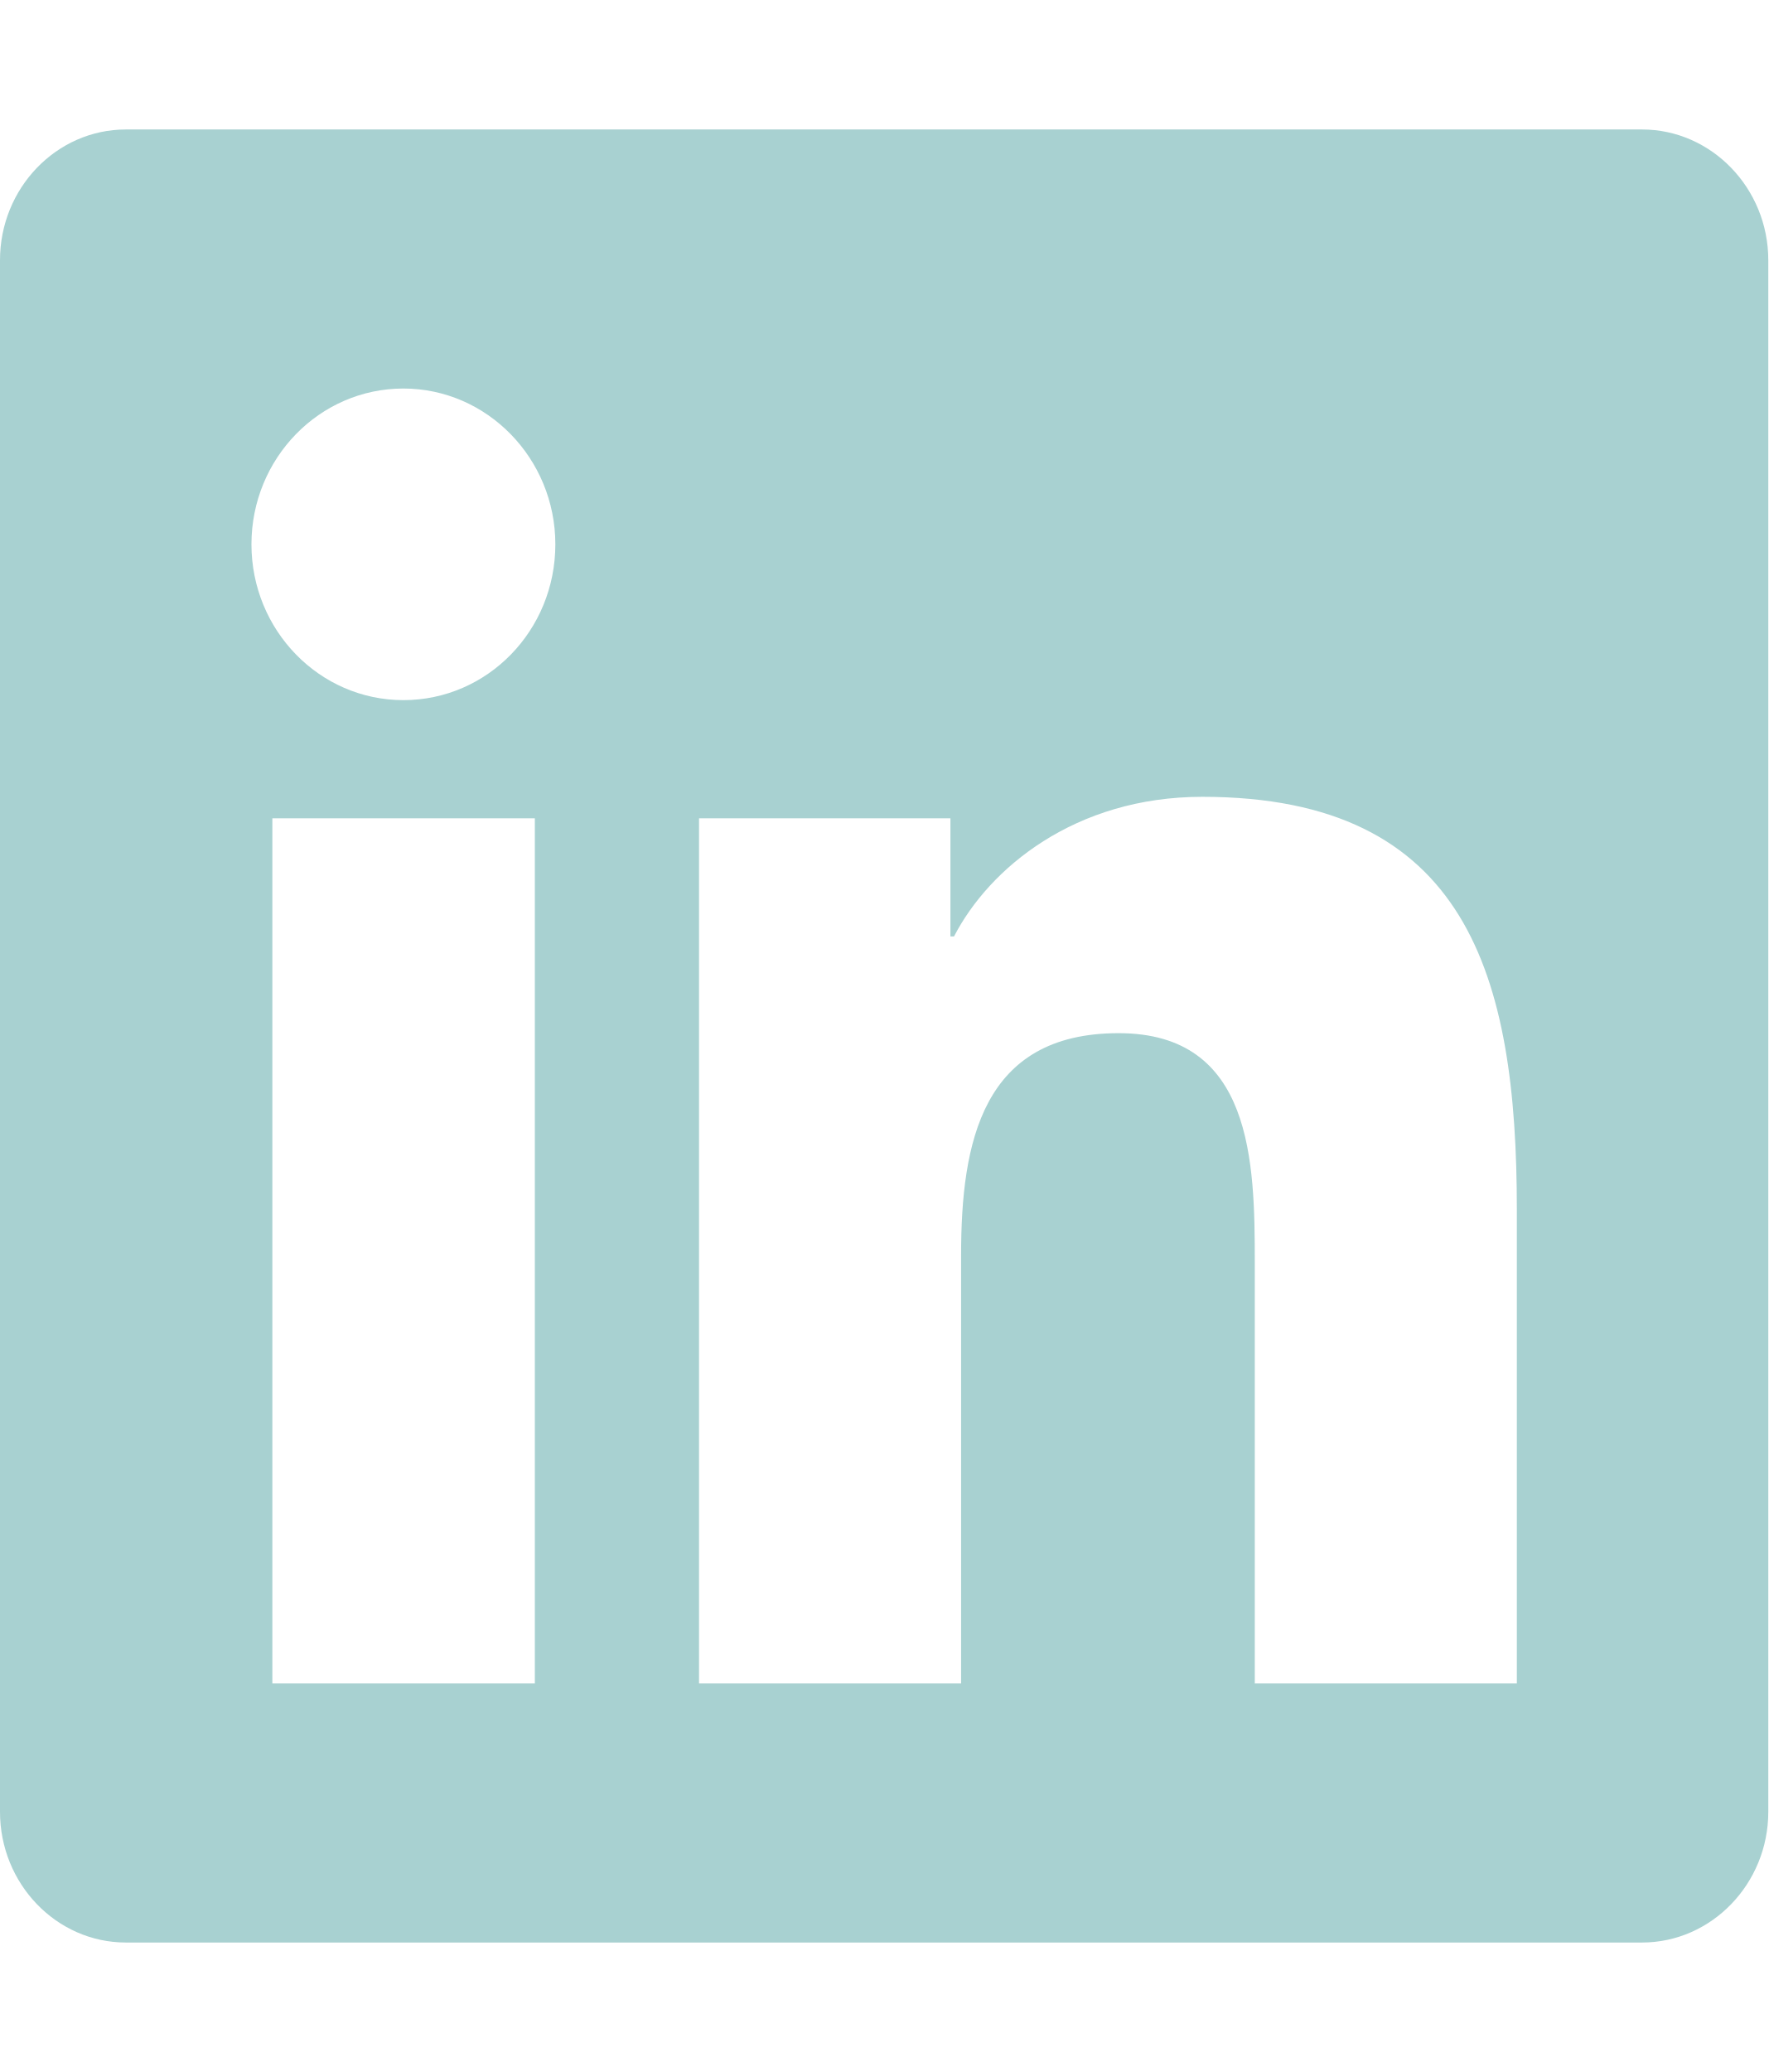
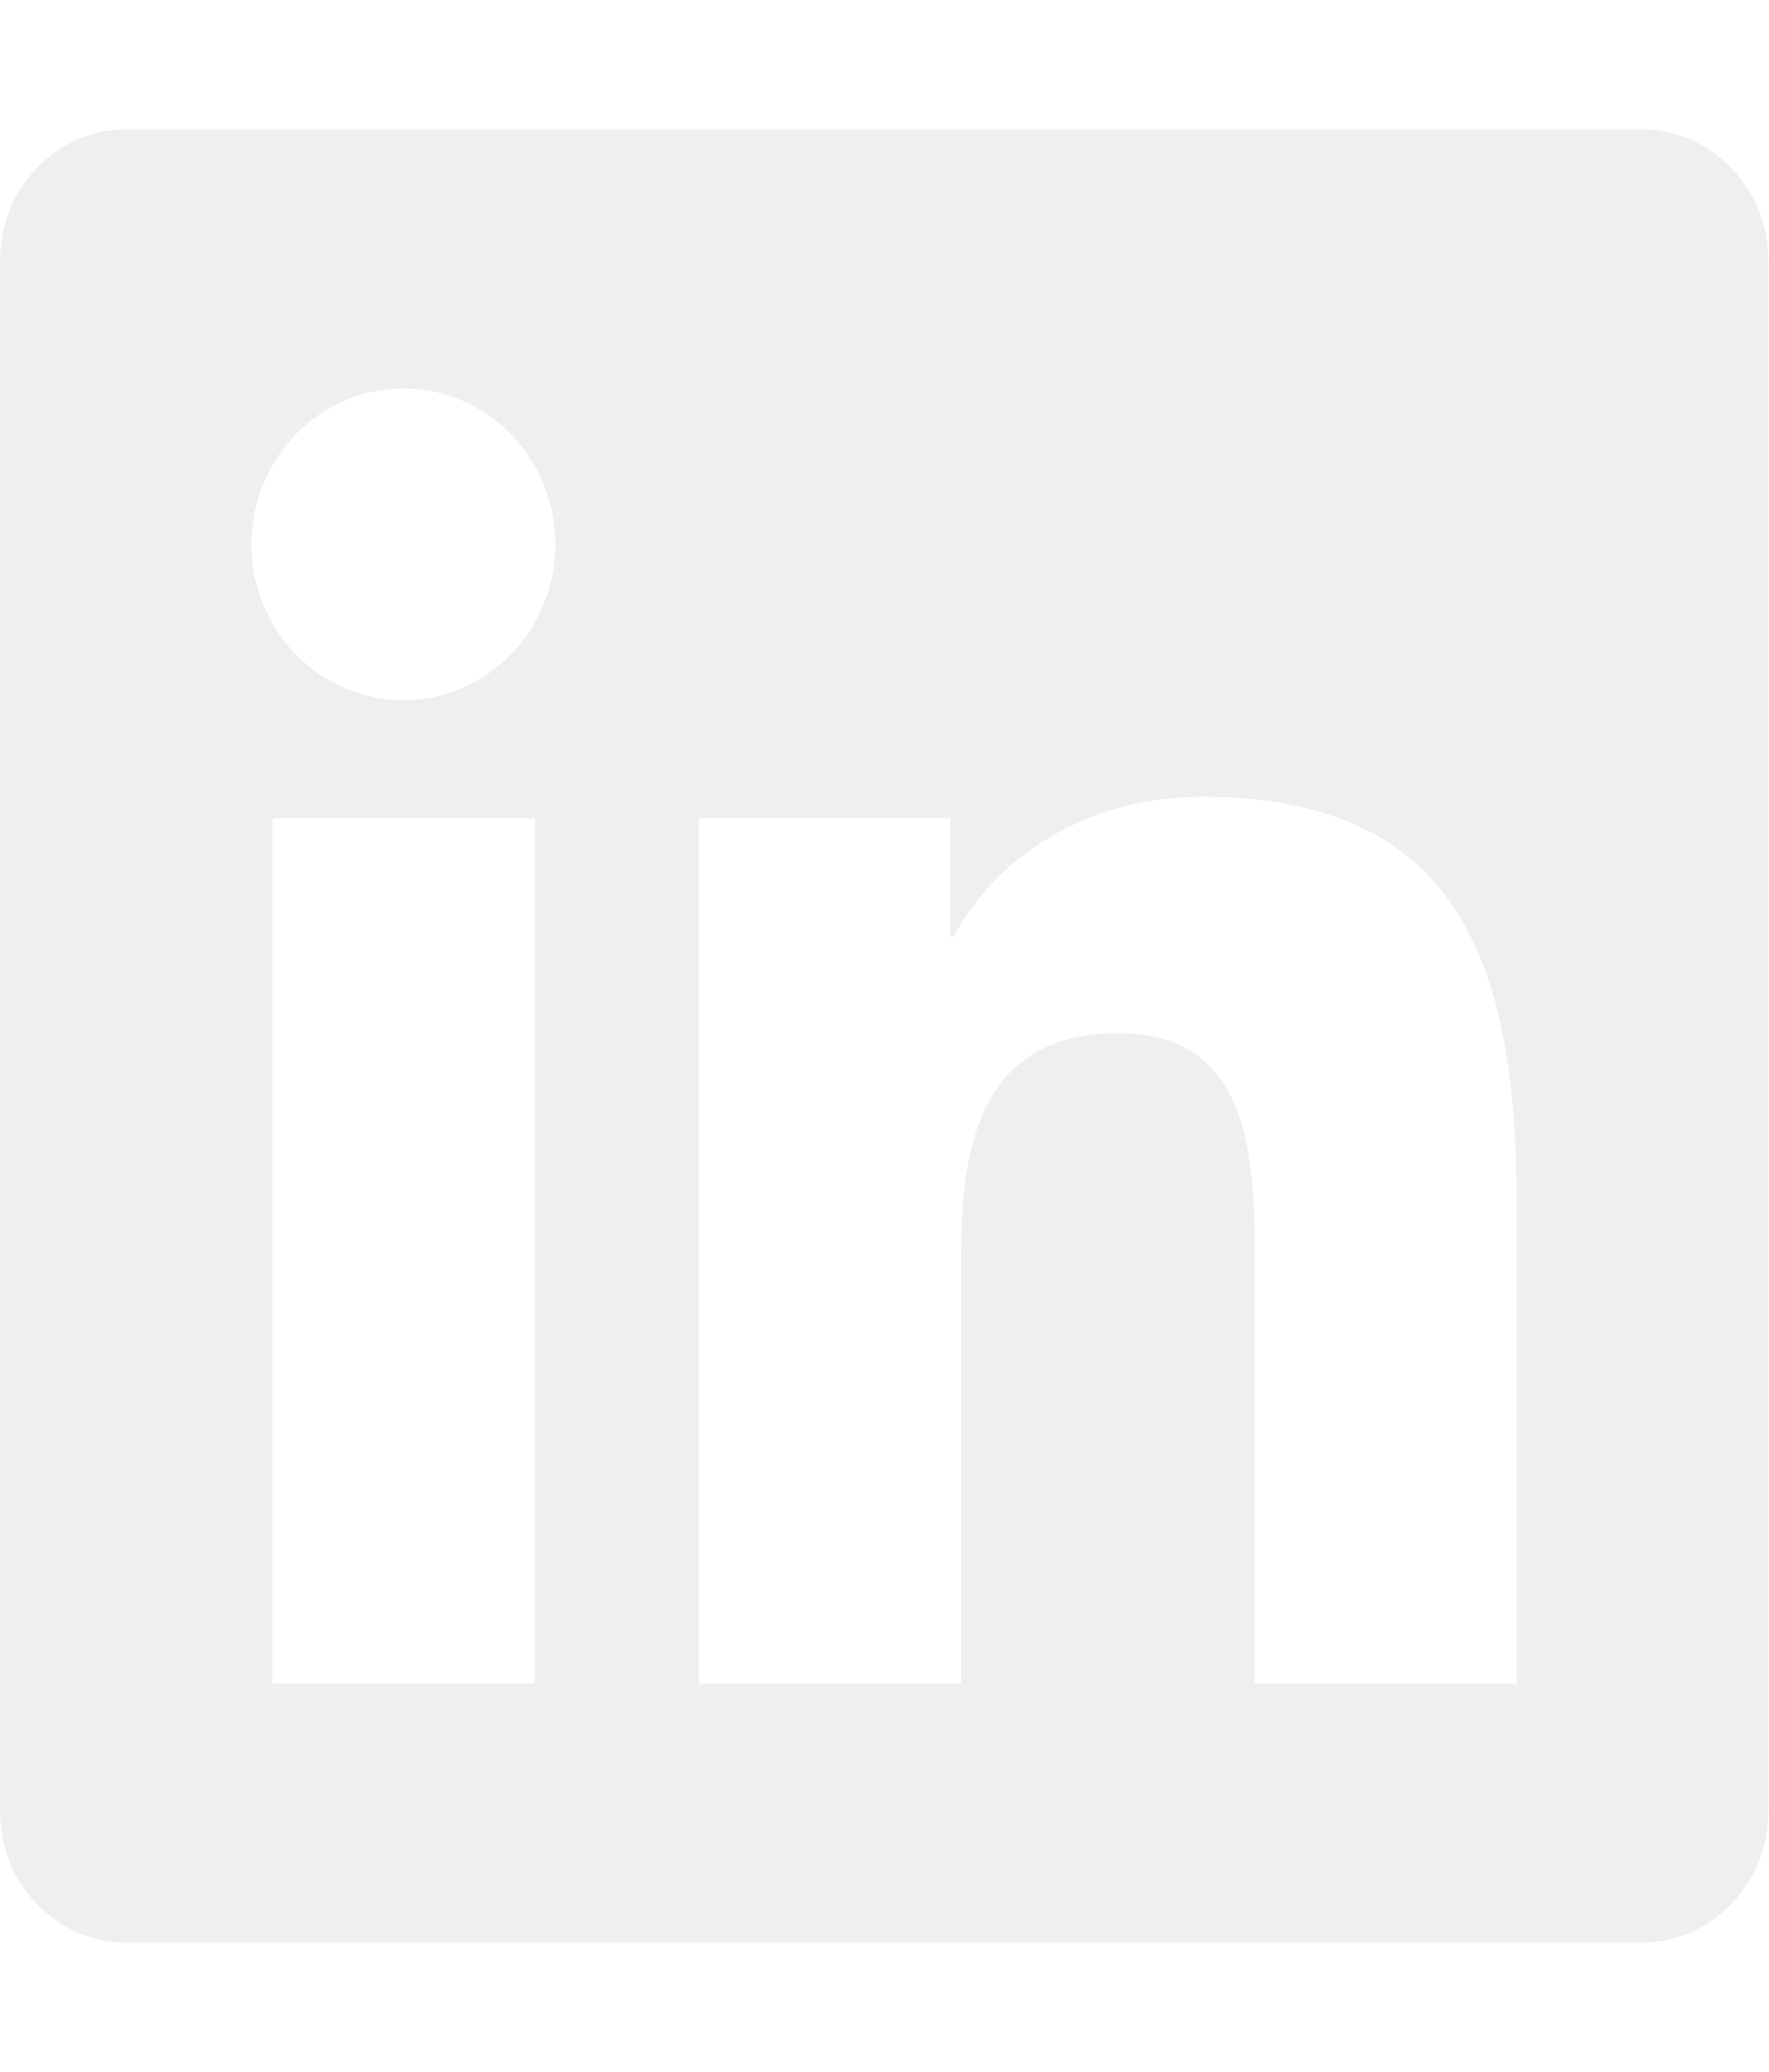
<svg xmlns="http://www.w3.org/2000/svg" width="35" height="41" viewBox="0 0 35 41" fill="none">
-   <path d="M32.5 2.562H2.492C1.117 2.562 0 3.724 0 5.149V35.851C0 37.276 1.117 38.438 2.492 38.438H32.5C33.875 38.438 35 37.276 35 35.851V5.149C35 3.724 33.875 2.562 32.5 2.562ZM10.578 33.312H5.391V16.192H10.586V33.312H10.578ZM7.984 13.854C6.32 13.854 4.977 12.468 4.977 10.771C4.977 9.073 6.32 7.688 7.984 7.688C9.641 7.688 10.992 9.073 10.992 10.771C10.992 12.476 9.648 13.854 7.984 13.854ZM30.023 33.312H24.836V24.984C24.836 22.998 24.797 20.444 22.141 20.444C19.438 20.444 19.023 22.606 19.023 24.84V33.312H13.836V16.192H18.812V18.53H18.883C19.578 17.185 21.273 15.767 23.797 15.767C29.047 15.767 30.023 19.315 30.023 23.927V33.312Z" fill="#A8D1D1" />
+   <path d="M32.5 2.562H2.492C1.117 2.562 0 3.724 0 5.149V35.851C0 37.276 1.117 38.438 2.492 38.438H32.5C33.875 38.438 35 37.276 35 35.851V5.149C35 3.724 33.875 2.562 32.5 2.562ZM10.578 33.312H5.391V16.192H10.586V33.312H10.578ZM7.984 13.854C6.32 13.854 4.977 12.468 4.977 10.771C4.977 9.073 6.32 7.688 7.984 7.688C9.641 7.688 10.992 9.073 10.992 10.771C10.992 12.476 9.648 13.854 7.984 13.854ZM30.023 33.312H24.836V24.984C24.836 22.998 24.797 20.444 22.141 20.444C19.438 20.444 19.023 22.606 19.023 24.84V33.312H13.836V16.192H18.812V18.53H18.883C19.578 17.185 21.273 15.767 23.797 15.767C29.047 15.767 30.023 19.315 30.023 23.927V33.312Z" fill="rgb(239 239 239)" />
</svg>
